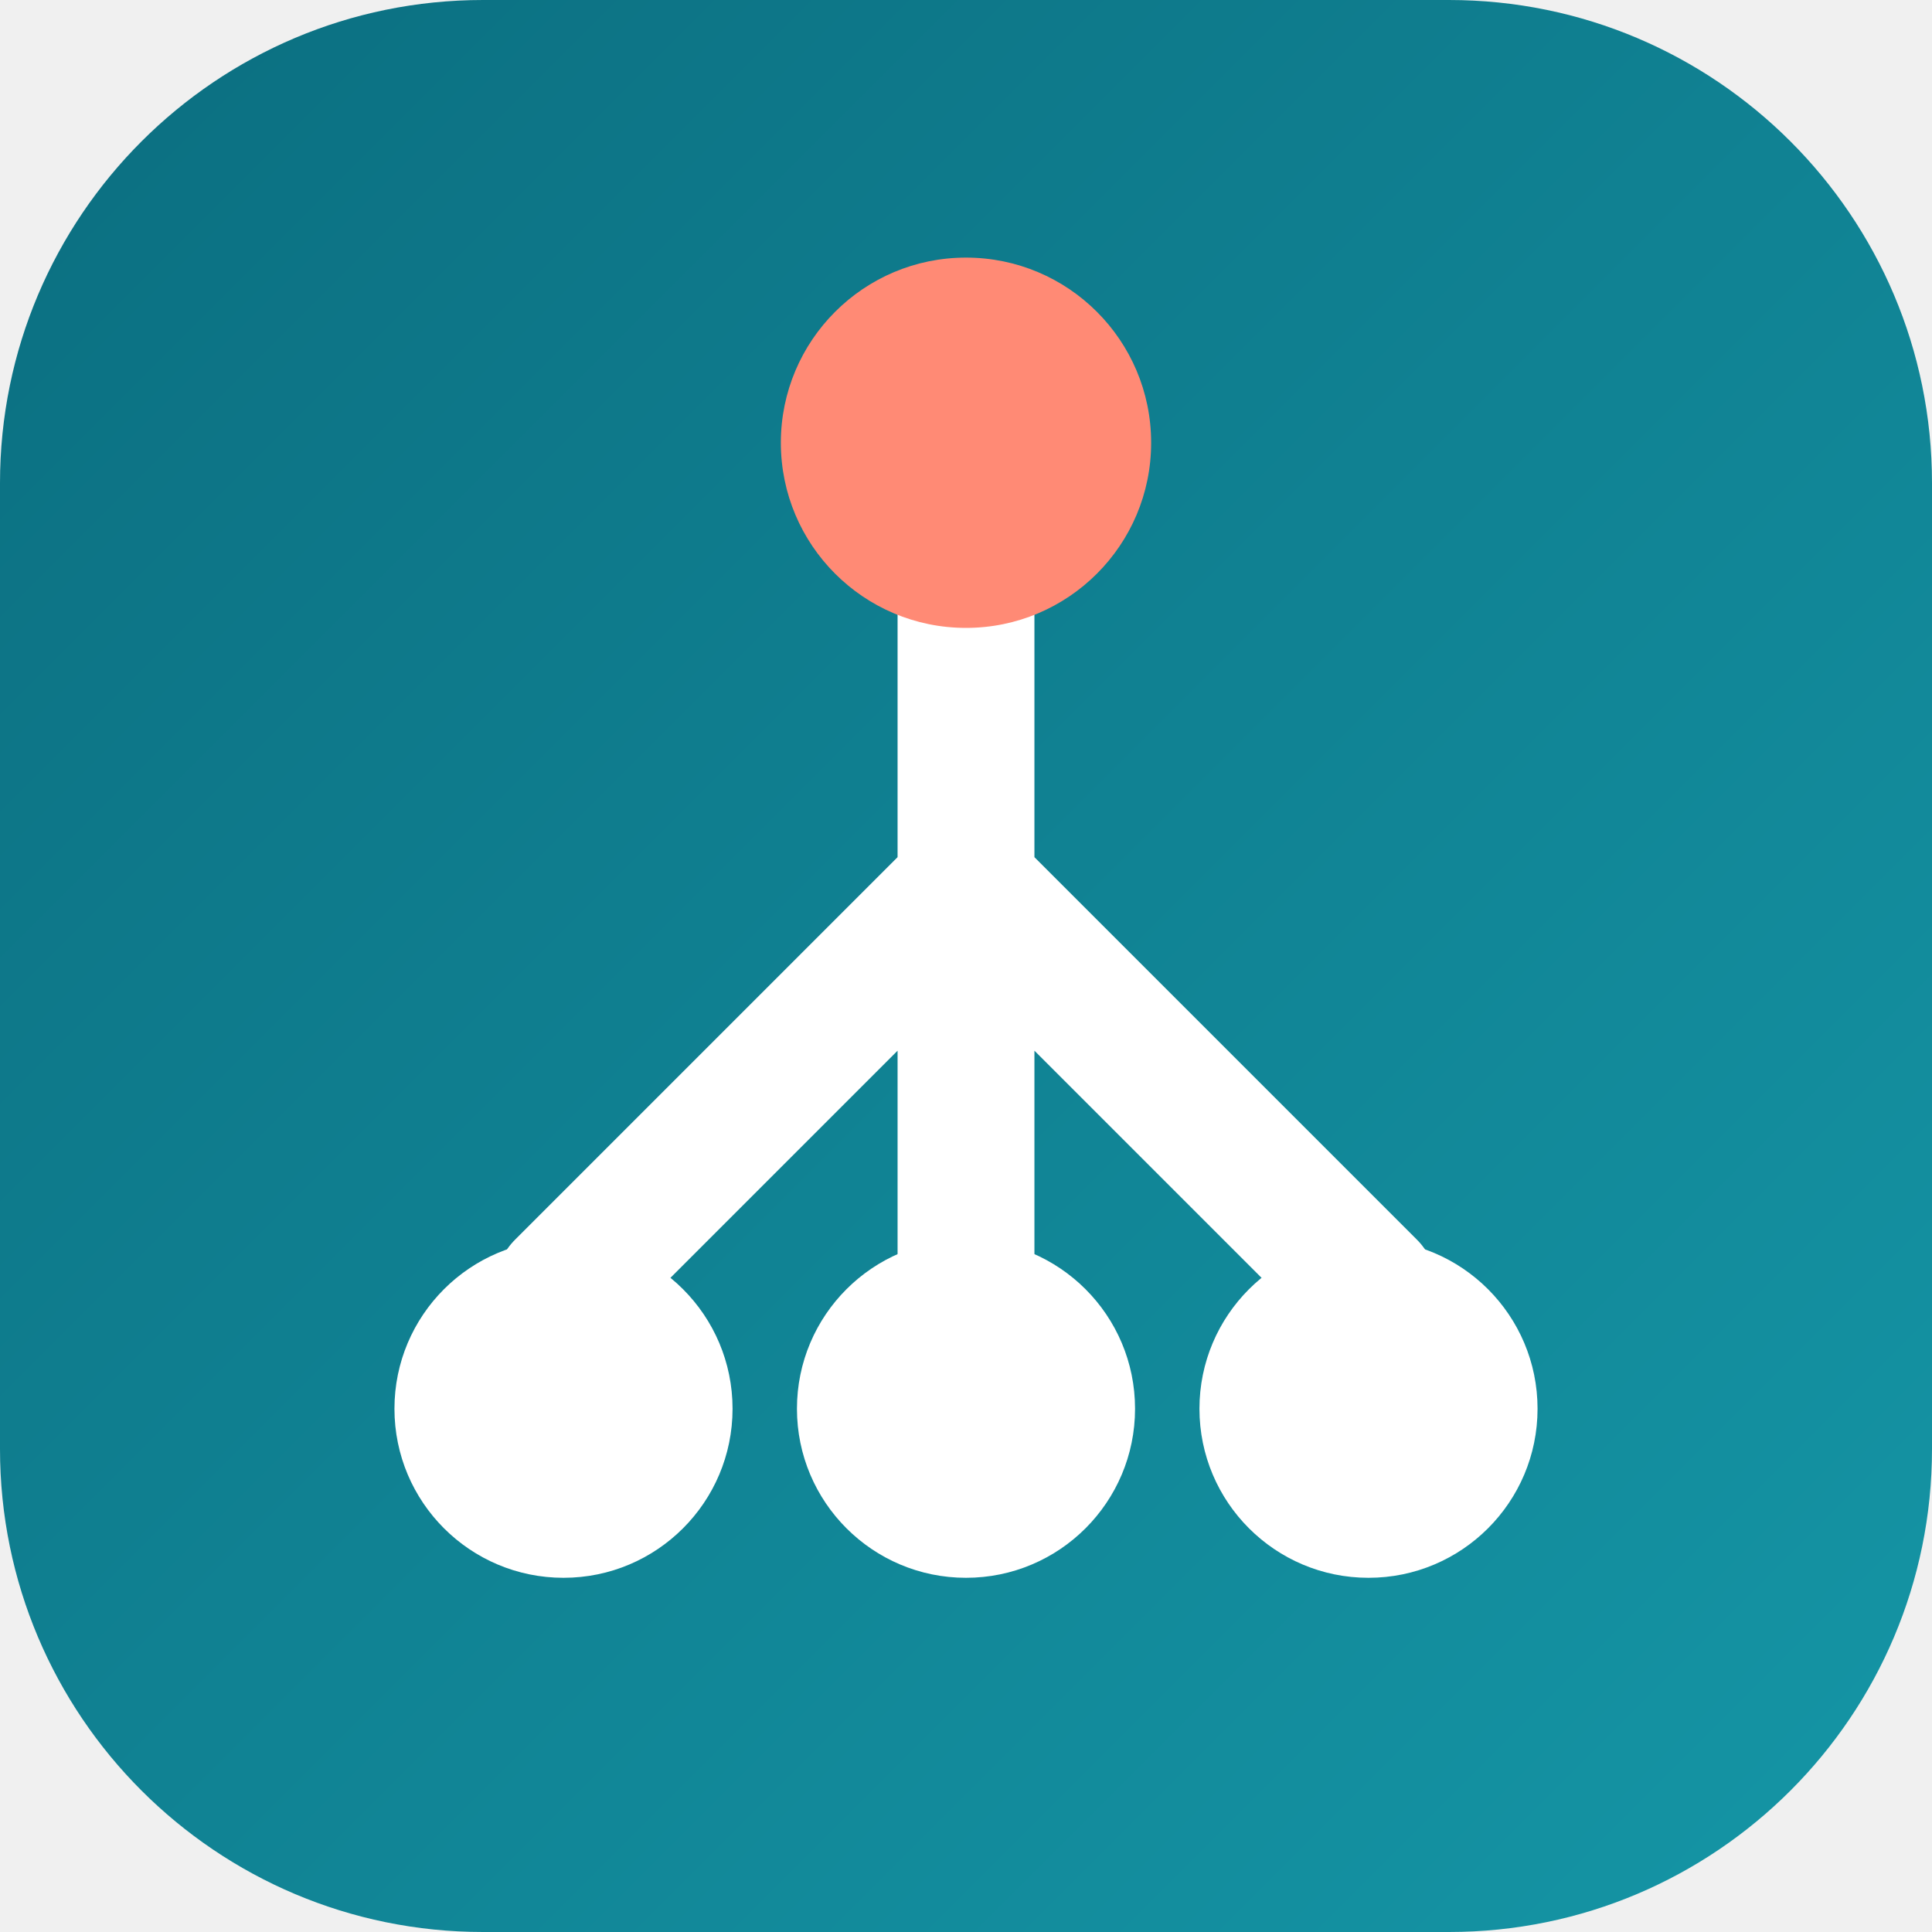
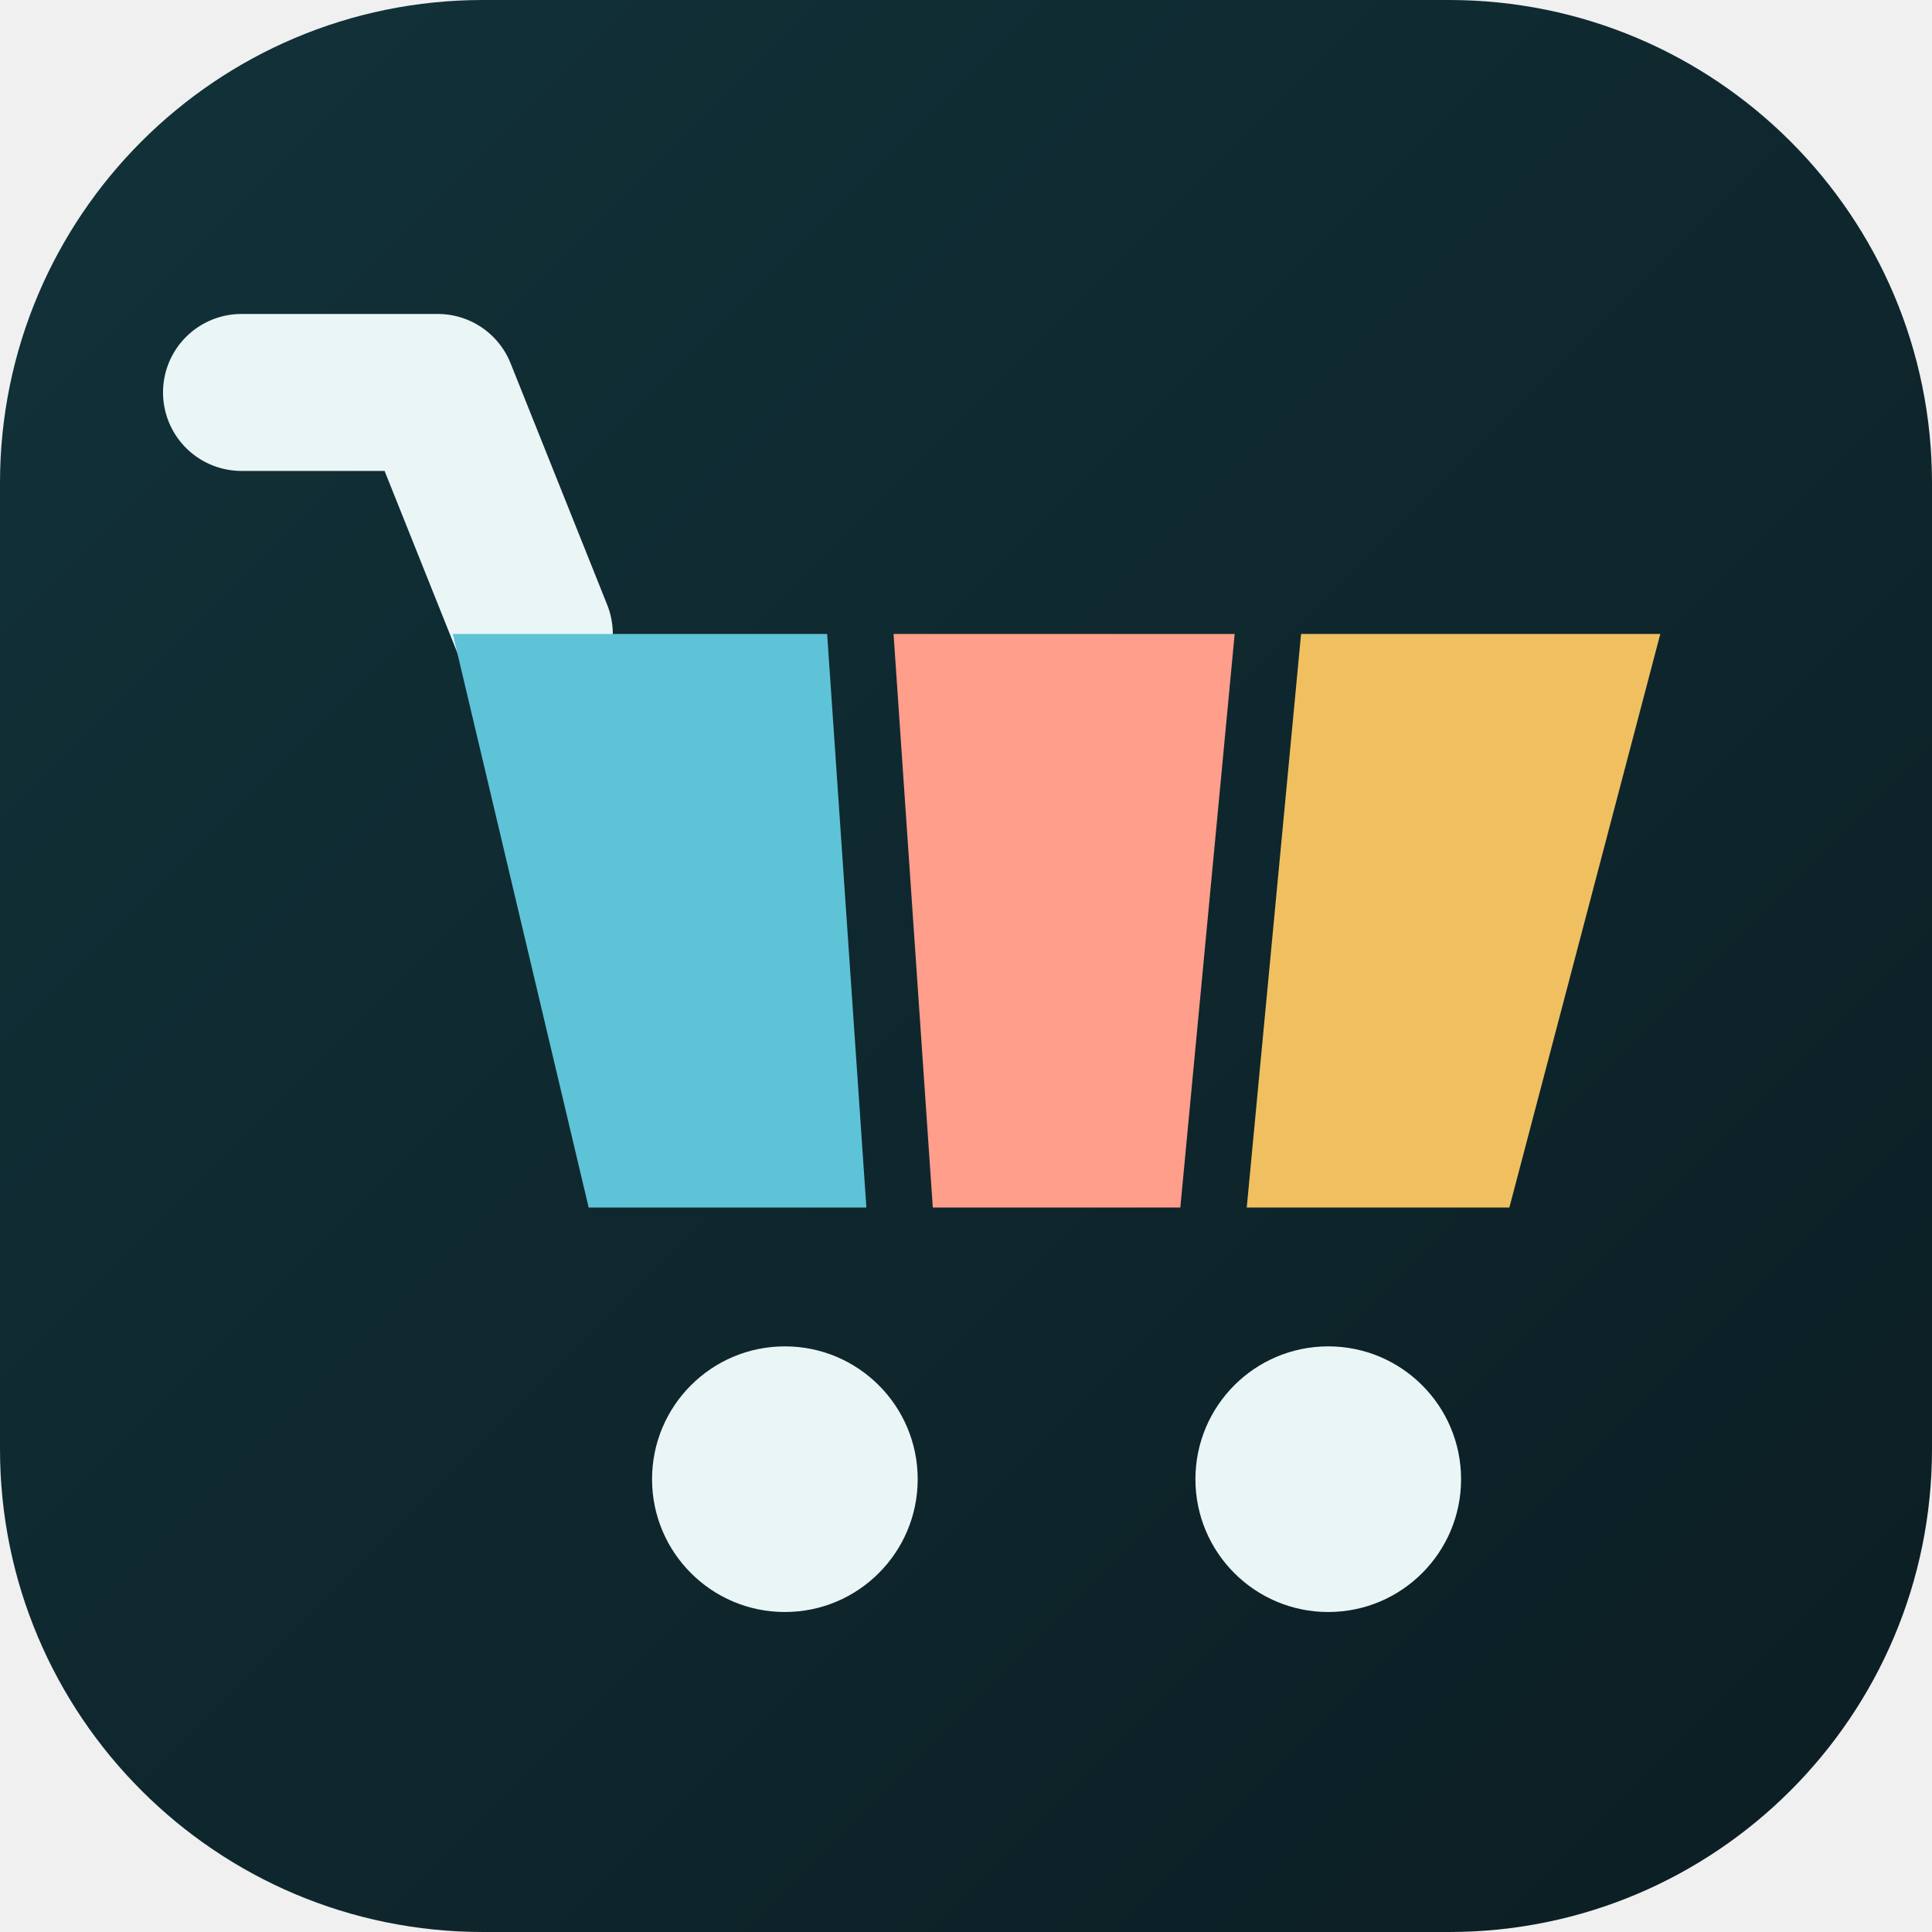
- <svg xmlns="http://www.w3.org/2000/svg" viewBox="0 0 48 48" role="img" aria-label="IndiConnect">
+ <svg xmlns="http://www.w3.org/2000/svg" viewBox="0 0 64 64" role="img" aria-label="IndiConnect">
  <defs>
-     <linearGradient id="g" x1="0" y1="0" x2="1" y2="1">
-       <stop offset="0" stop-color="#0b6e80" />
-       <stop offset="1" stop-color="#1596a6" />
+     <linearGradient id="t" x1="0" y1="0" x2="1" y2="1">
+       <stop offset="0" stop-color="#12323a" />
+       <stop offset="1" stop-color="#0b1d22" />
    </linearGradient>
  </defs>
-   <rect width="48" height="48" rx="12" fill="url(#g)" />
-   <path d="M24 12v10M24 22L14 32M24 22v10M24 22l10 10" stroke="#fff" stroke-width="3.4" stroke-linecap="round" fill="none" />
-   <circle cx="24" cy="11" r="4.6" fill="#ff8a75" />
-   <circle cx="14" cy="35" r="4.2" fill="#fff" />
-   <circle cx="24" cy="35" r="4.2" fill="#fff" />
-   <circle cx="34" cy="35" r="4.2" fill="#fff" />
+   <rect width="64" height="64" rx="16" fill="url(#t)" />
+   <path d="M8 13h6.5l3.2 8" fill="none" stroke="#eaf5f6" stroke-width="5.2" stroke-linecap="round" stroke-linejoin="round" />
+   <path d="M15 21 H27.4 L28.7 40 H19.5 Z" fill="#5ec3d6" />
+   <path d="M29.6 21 H40.9 L39.1 40 H30.9 Z" fill="#ff9e8a" />
+   <path d="M43.1 21 H55 L50 40 H41.3 Z" fill="#f0c060" />
+   <circle cx="26" cy="49" r="4.4" fill="#eaf5f6" />
+   <circle cx="44" cy="49" r="4.4" fill="#eaf5f6" />
</svg>
